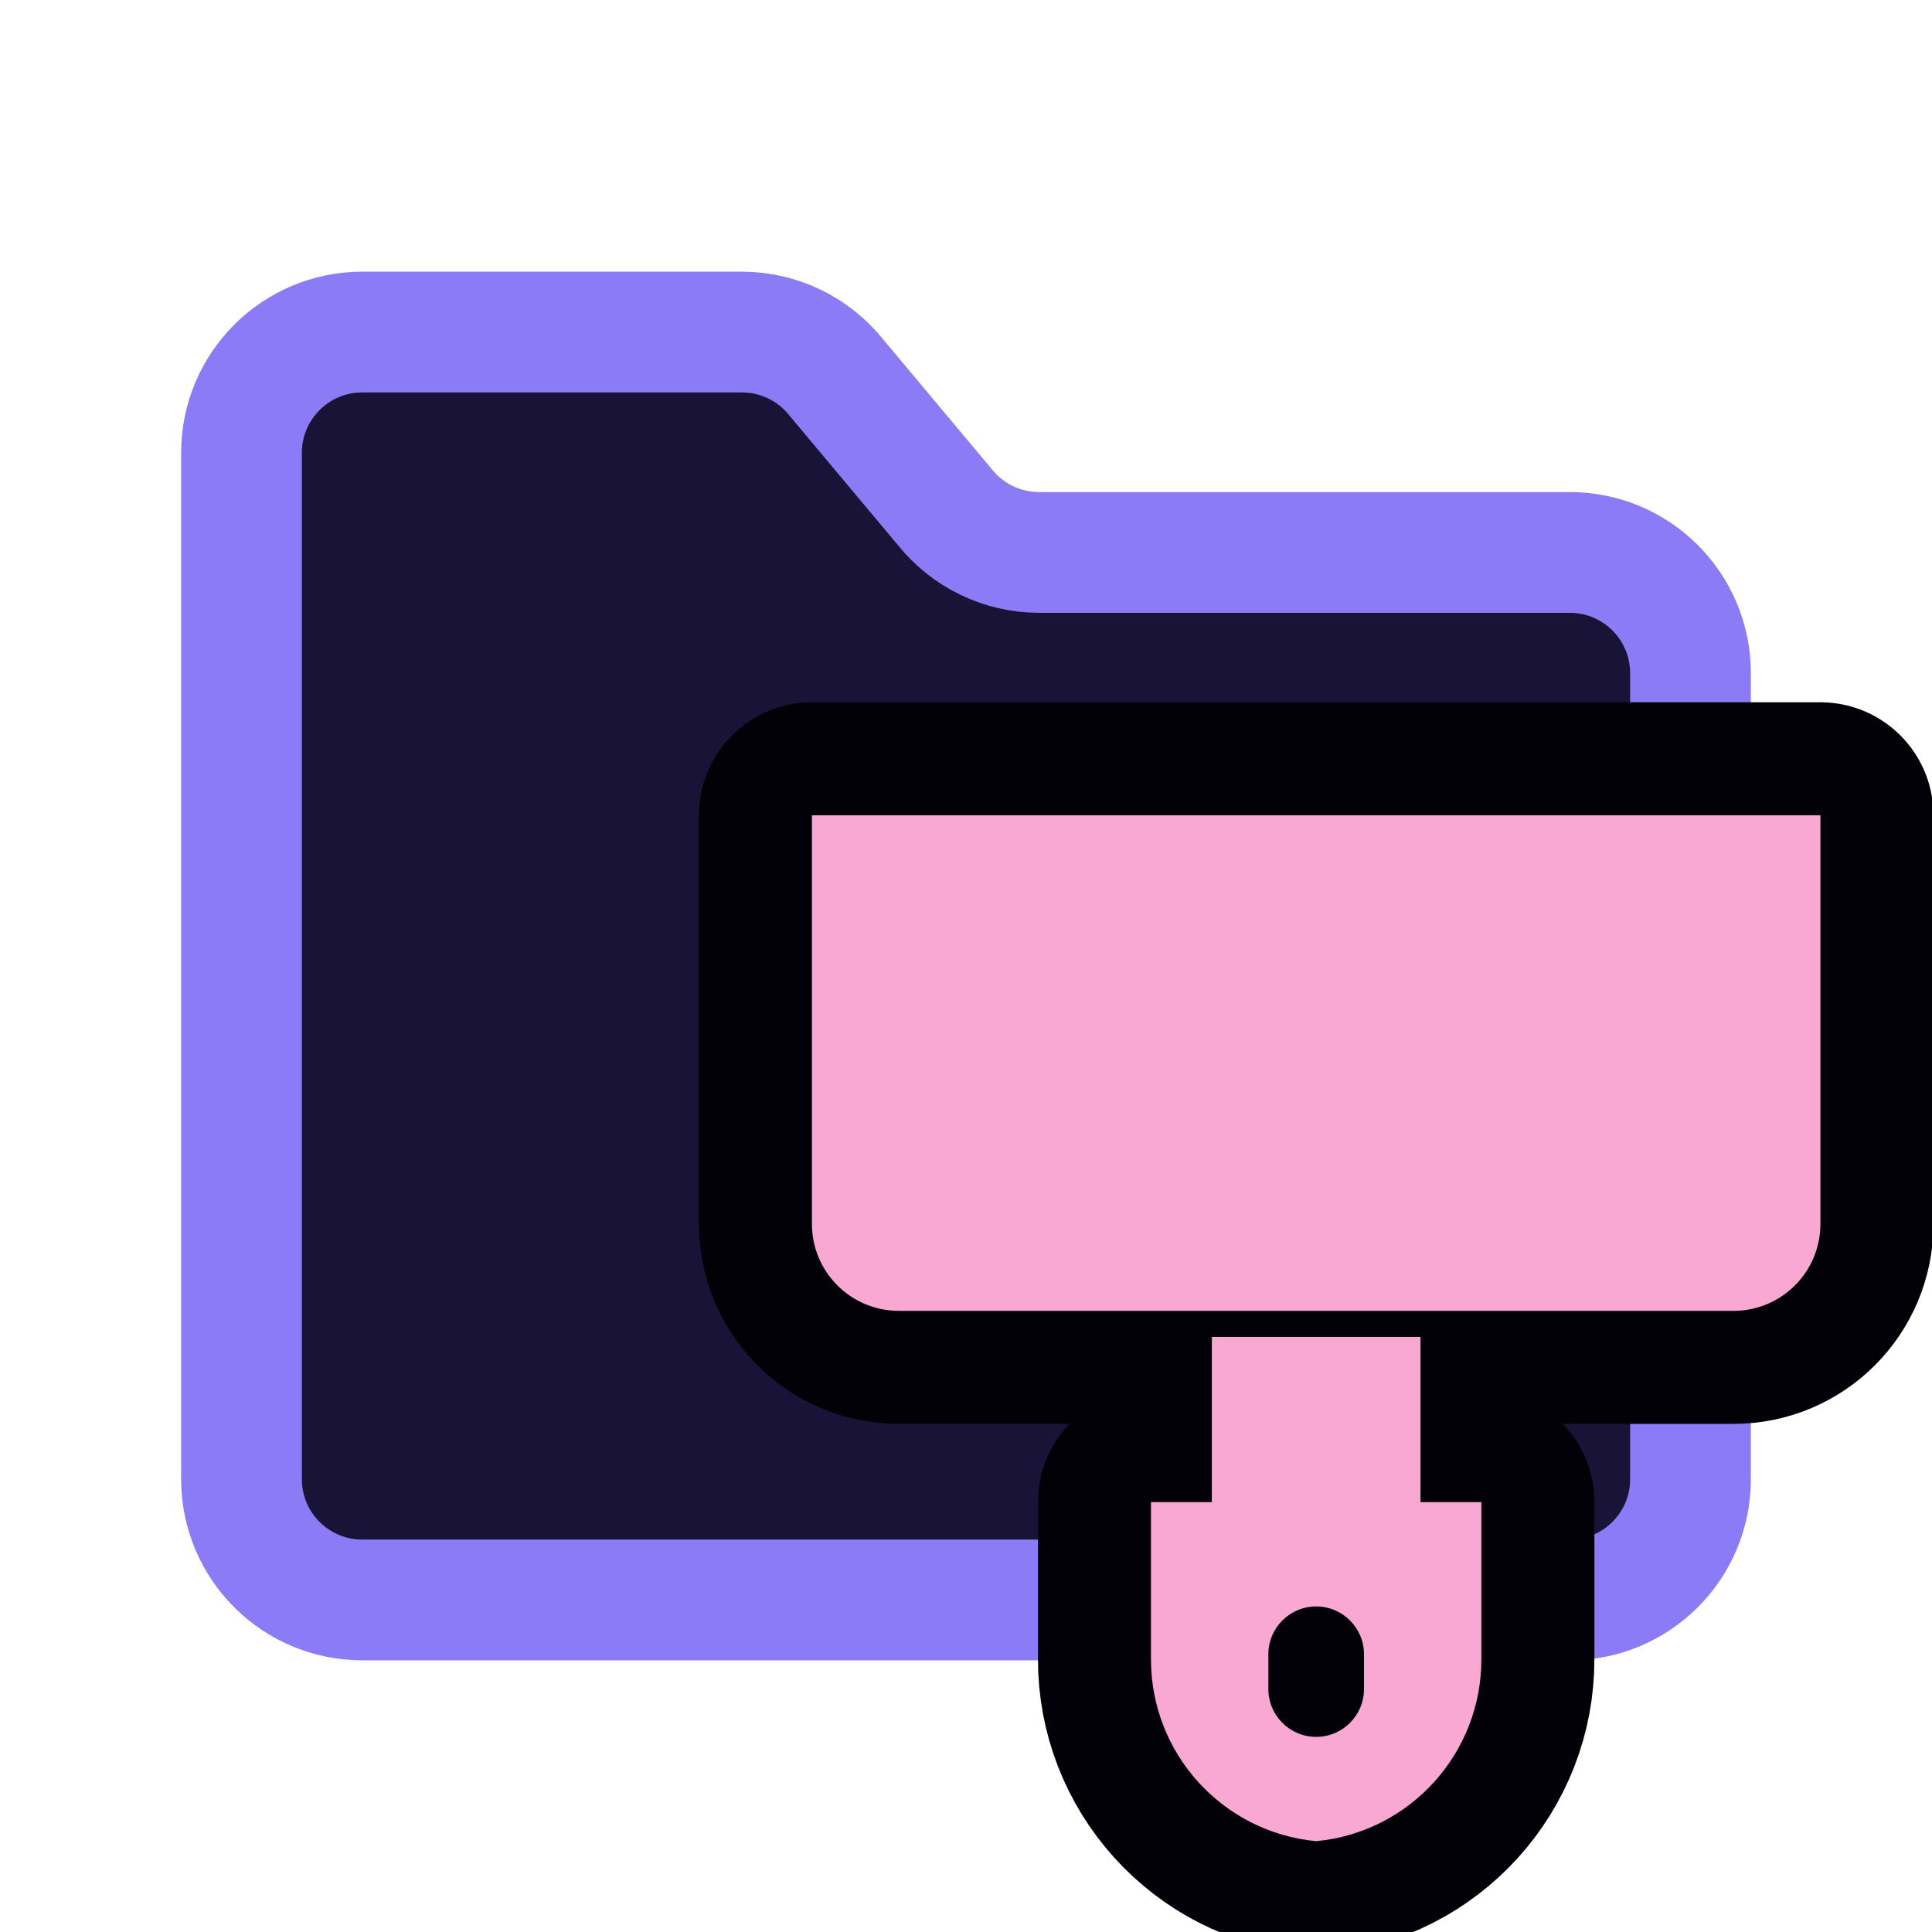
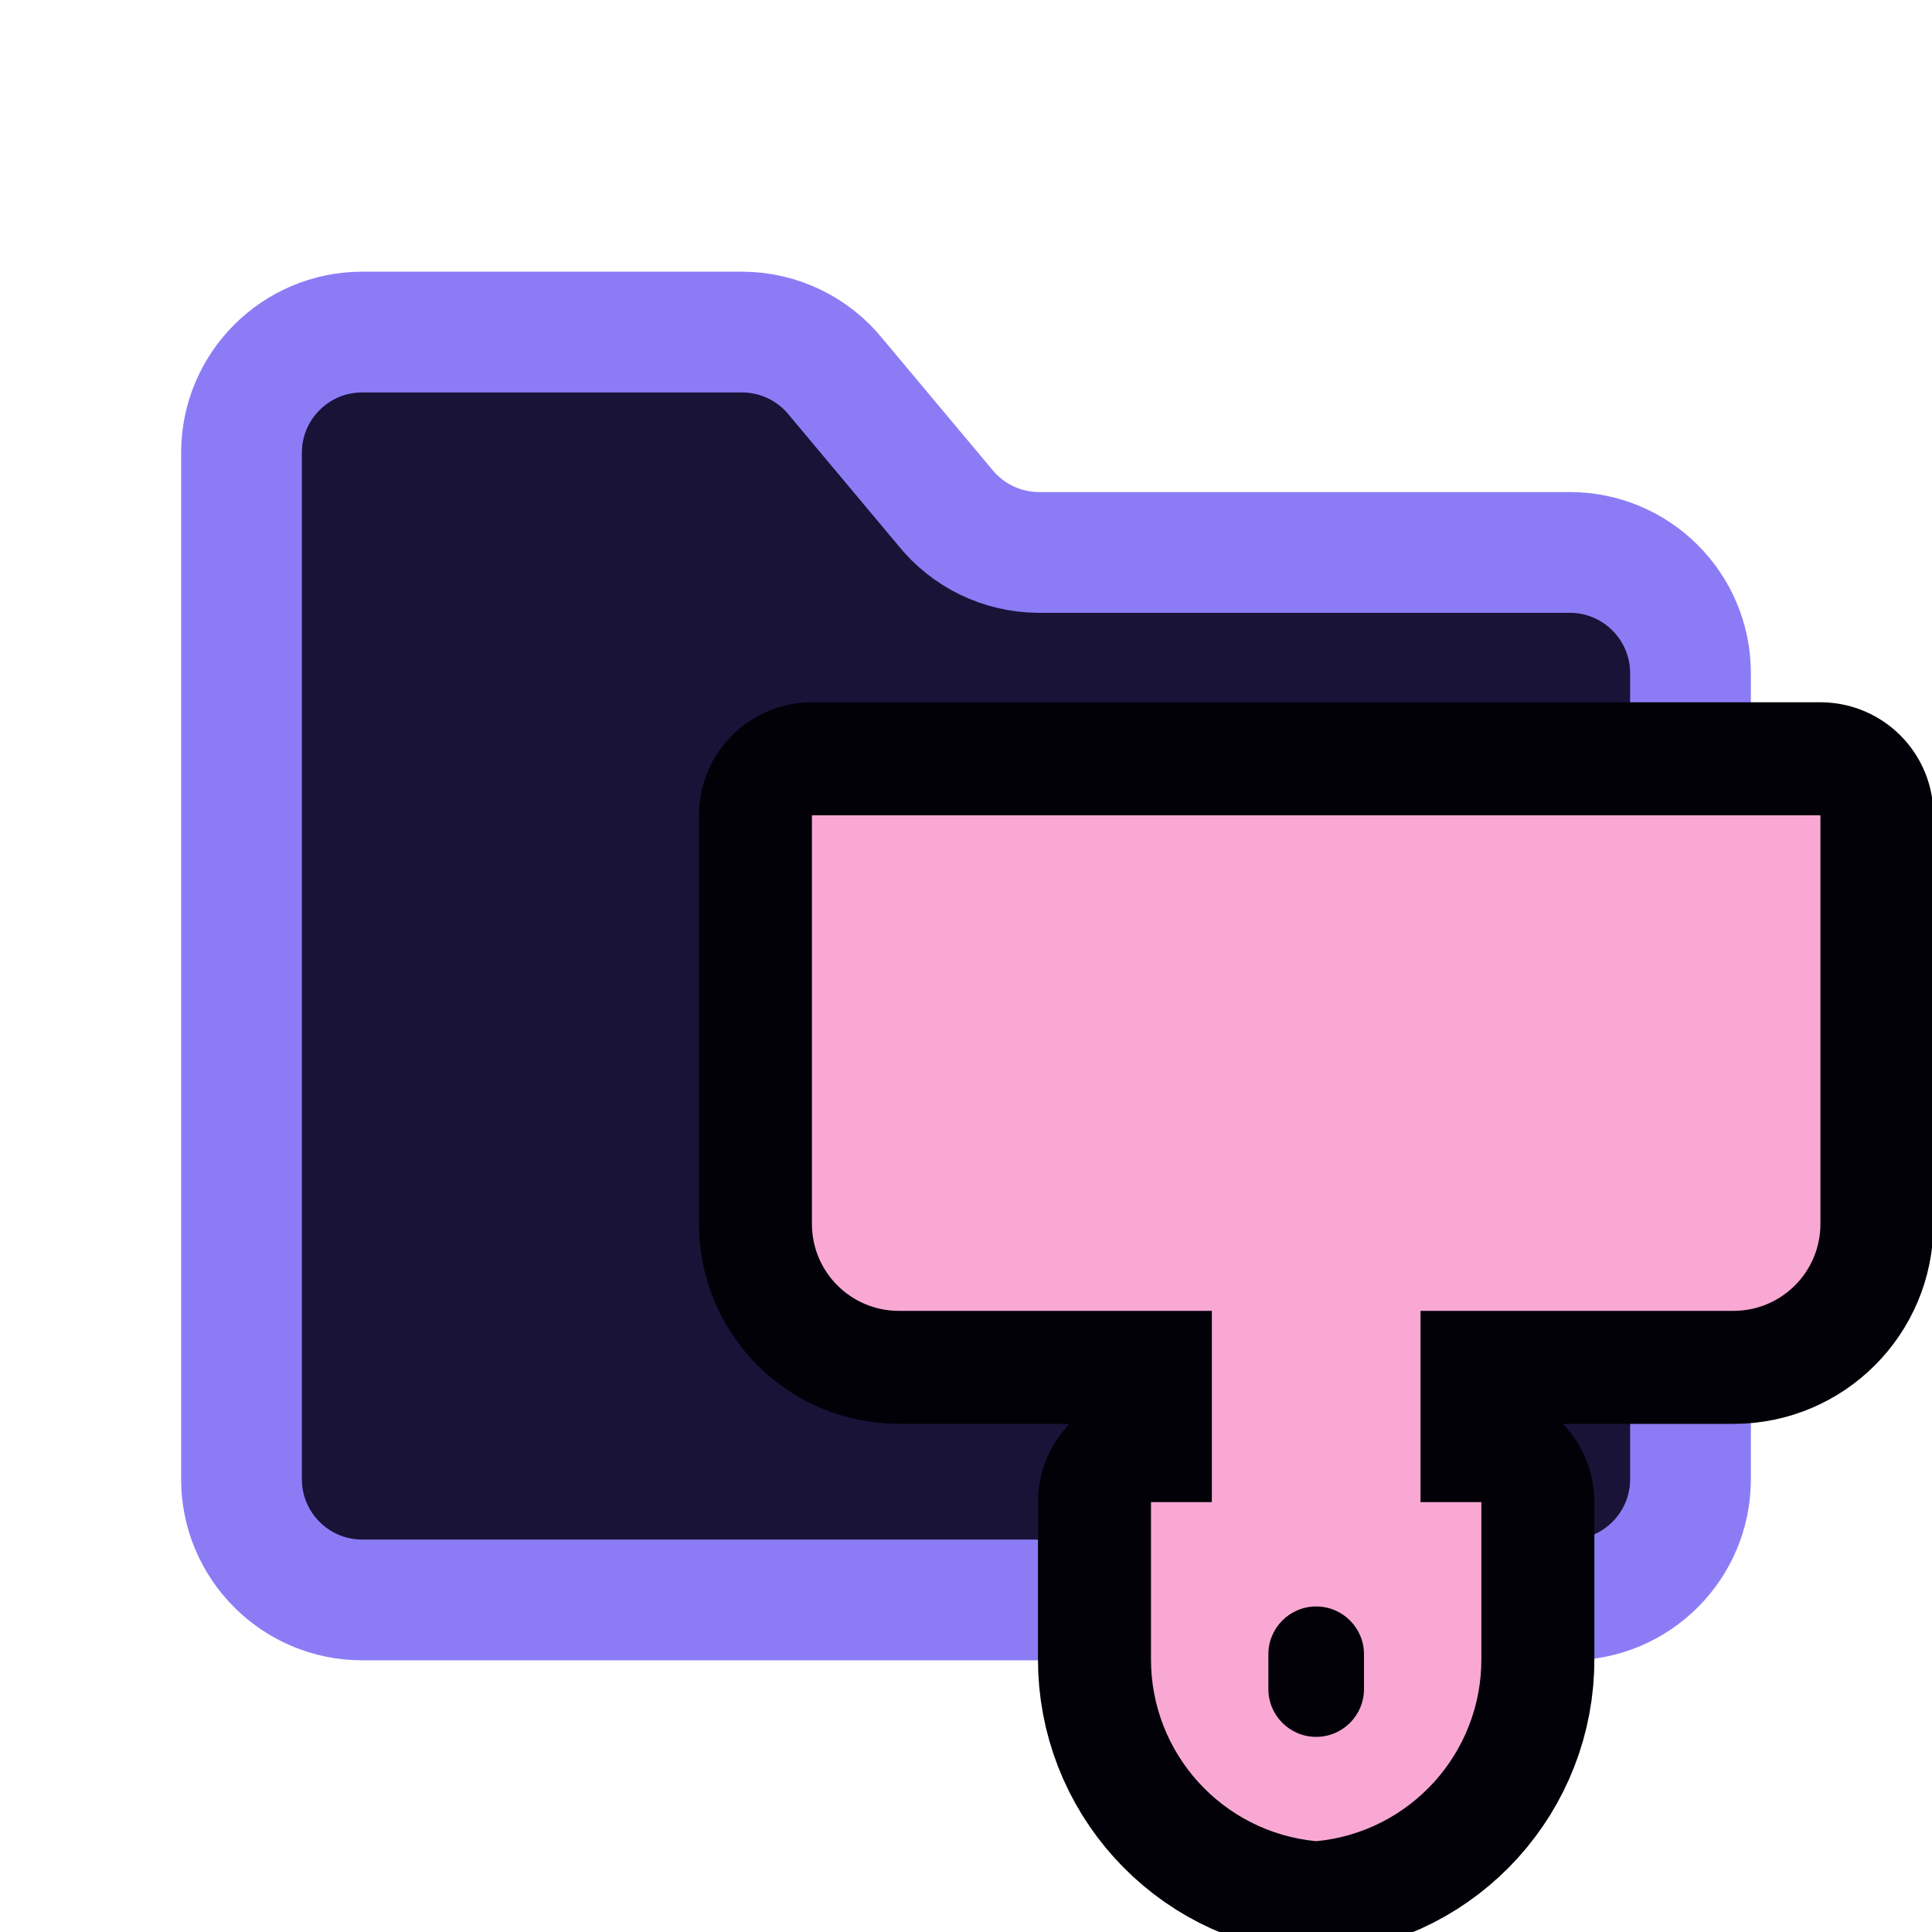
<svg xmlns="http://www.w3.org/2000/svg" viewBox="0 0 32 32">
  <path d="M4 24.5V7.5A2 2 0 0 1 6 5.5h6.3a2 2 0 0 1 1.55.75l1.8 2.15a2 2 0 0 0 1.55.75H26a2 2 0 0 1 2 2V24.5a2 2 0 0 1-2 2H6a2 2 0 0 1-2-2Z" fill="#1A1338" stroke="#8B7CF6" stroke-width="2" stroke-linejoin="round" />
  <g transform="translate(21.8 21.856) scale(0.72)">
    <g stroke="#020108" stroke-width="5.2" stroke-linejoin="round" stroke-linecap="round">
      <path d="M-11.6 -11.6h23.2v9.4a2 2 0 0 1-2 2h-19.2a2 2 0 0 1-2-2Z" fill="#020108" />
-       <rect x="-2.4" y="0.4" width="4.8" height="4.2" fill="#020108" />
+       <rect x="-2.4" y="-0.4" width="4.8" height="5" fill="#020108" />
      <path d="M-3.8 4.2h7.6v3.6A4.2 4.2 0 0 1 0 12a4.2 4.2 0 0 1-3.8-4.2Z" fill="#020108" />
      <rect x="-1.1" y="6.6" width="2.2" height="3" rx="1.1" fill="#020108" />
    </g>
  </g>
  <g transform="translate(21.8 21.856) scale(0.72)">
    <path d="M-11.6 -11.6h23.2v9.4a2 2 0 0 1-2 2h-19.2a2 2 0 0 1-2-2Z" fill="#F9A8D4" />
-     <rect x="-2.4" y="0.4" width="4.8" height="4.2" fill="#F9A8D4" />
+     <rect x="-2.4" y="-0.4" width="4.8" height="5" fill="#F9A8D4" />
    <path d="M-3.8 4.2h7.6v3.6A4.2 4.2 0 0 1 0 12a4.2 4.2 0 0 1-3.8-4.2Z" fill="#F9A8D4" />
    <rect x="-1.1" y="6.6" width="2.2" height="3" rx="1.1" fill="#020108" />
  </g>
</svg>
